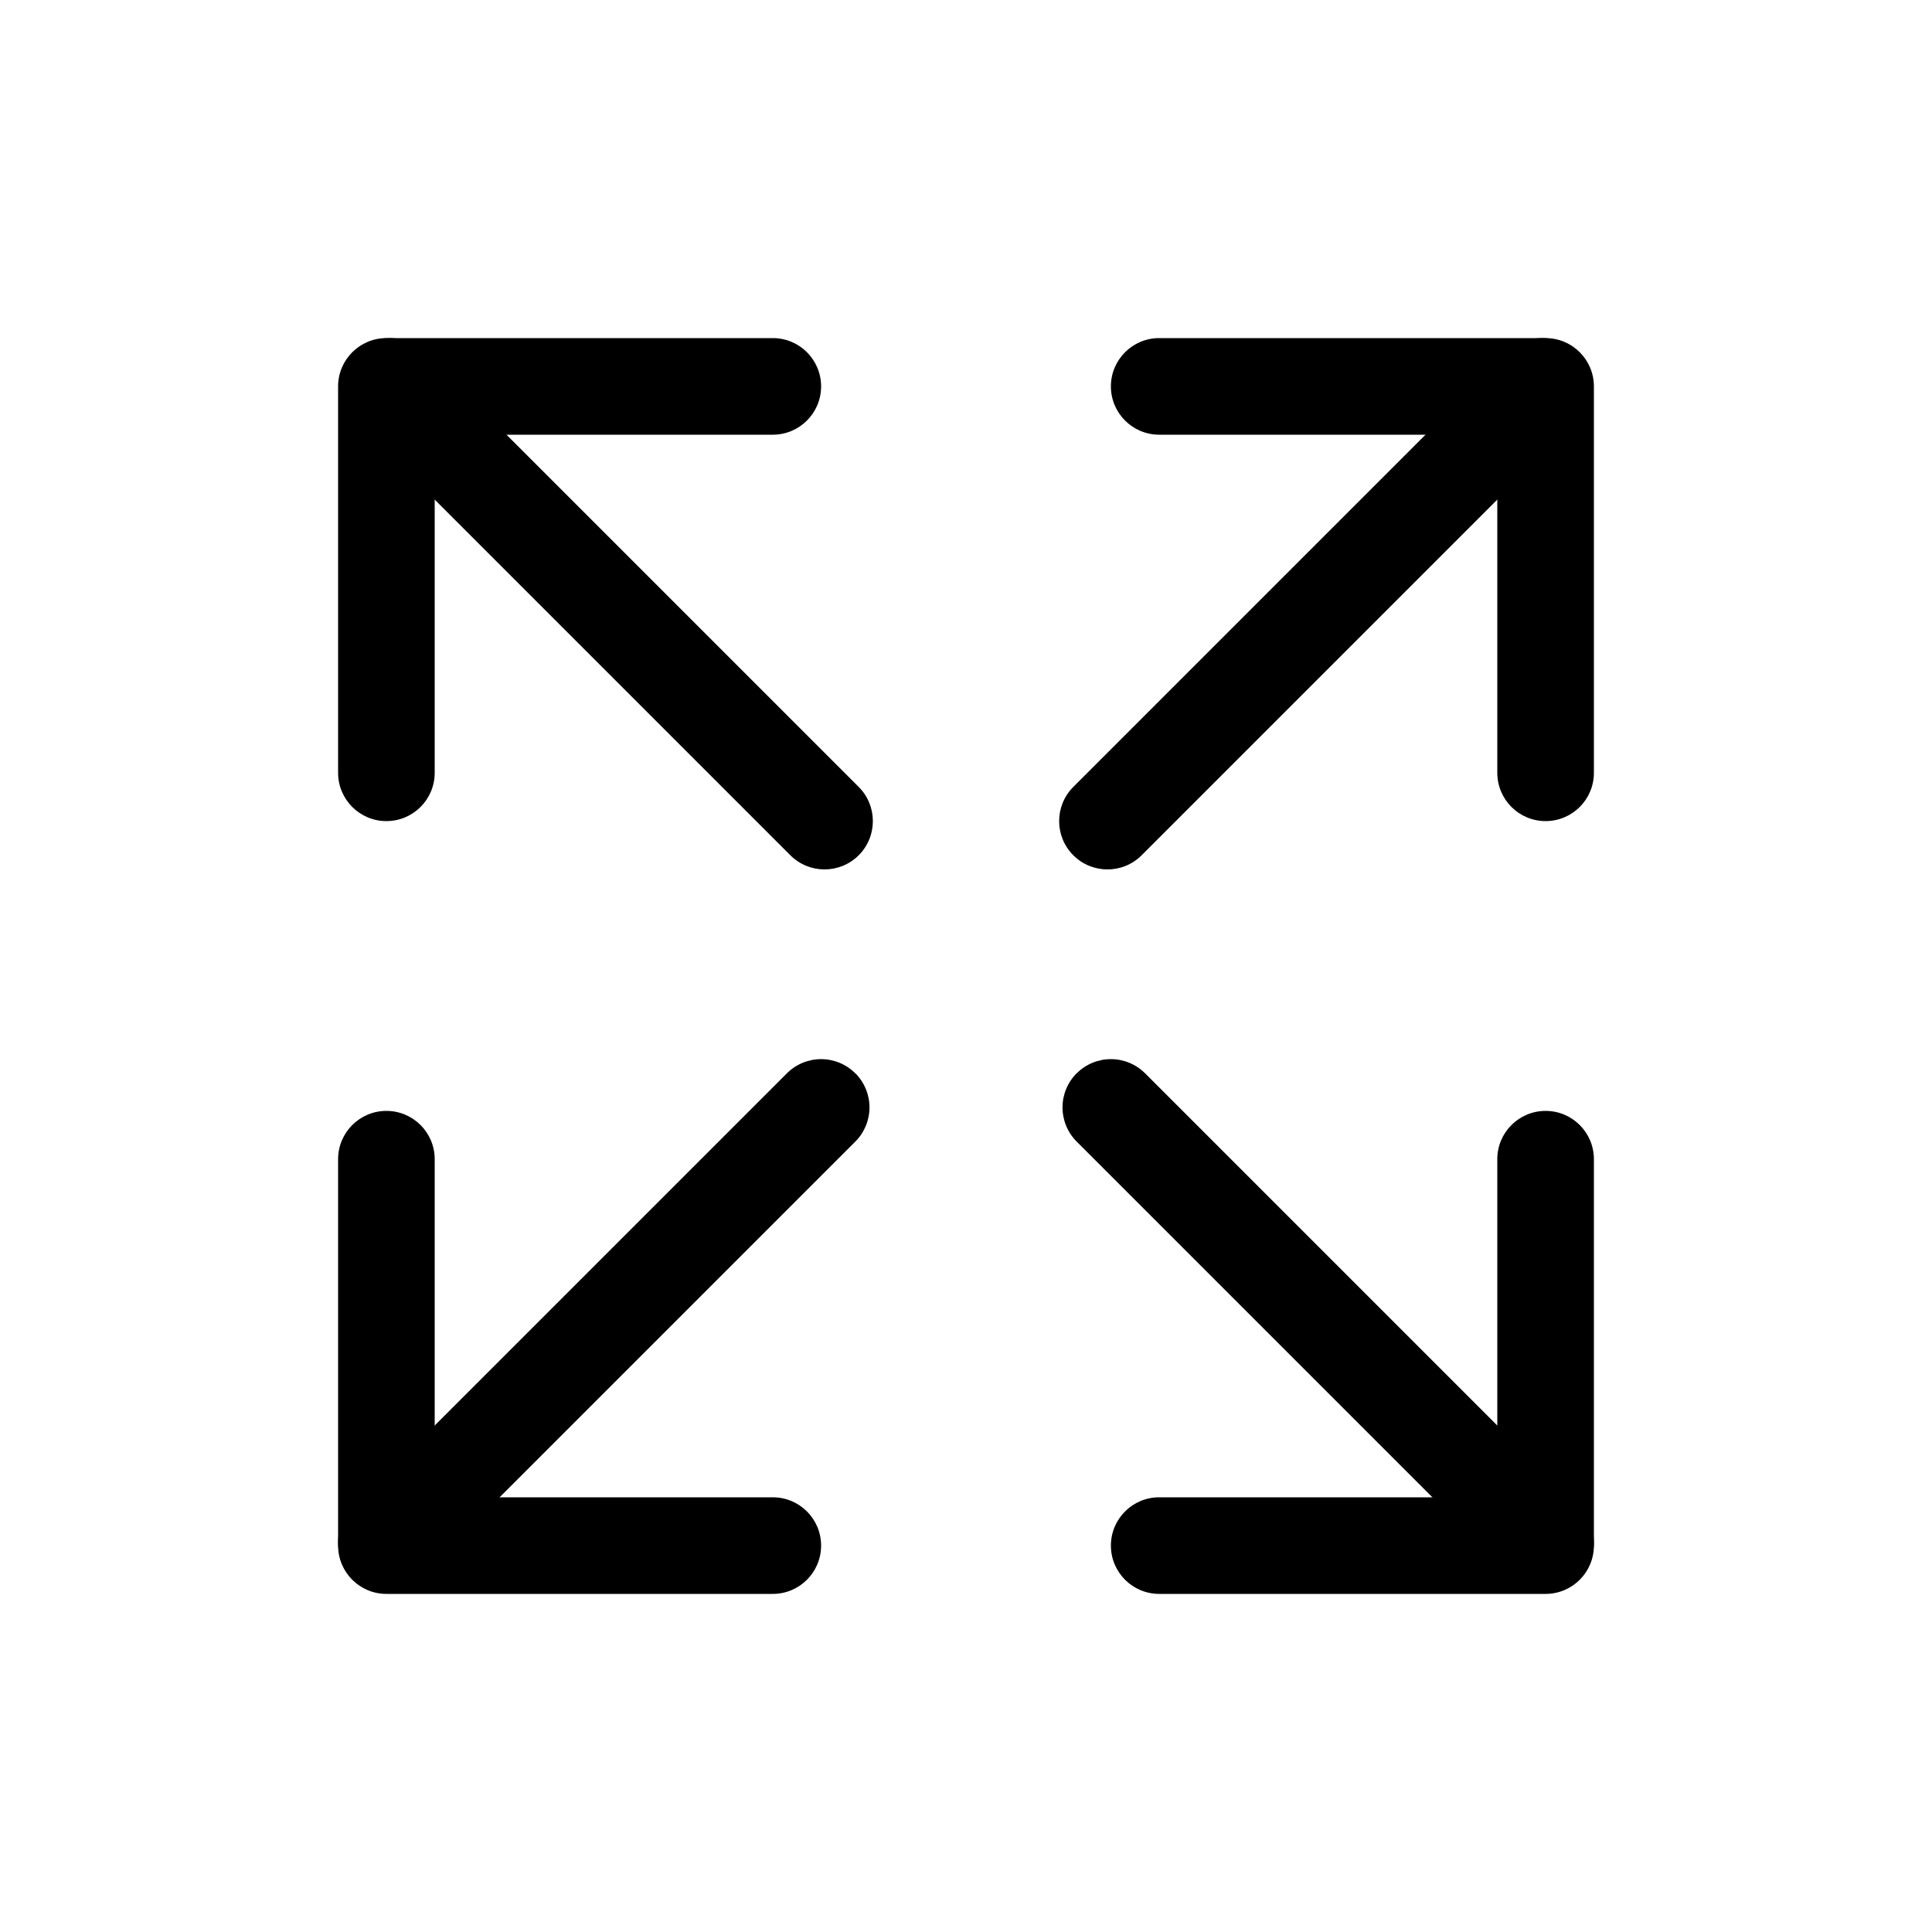
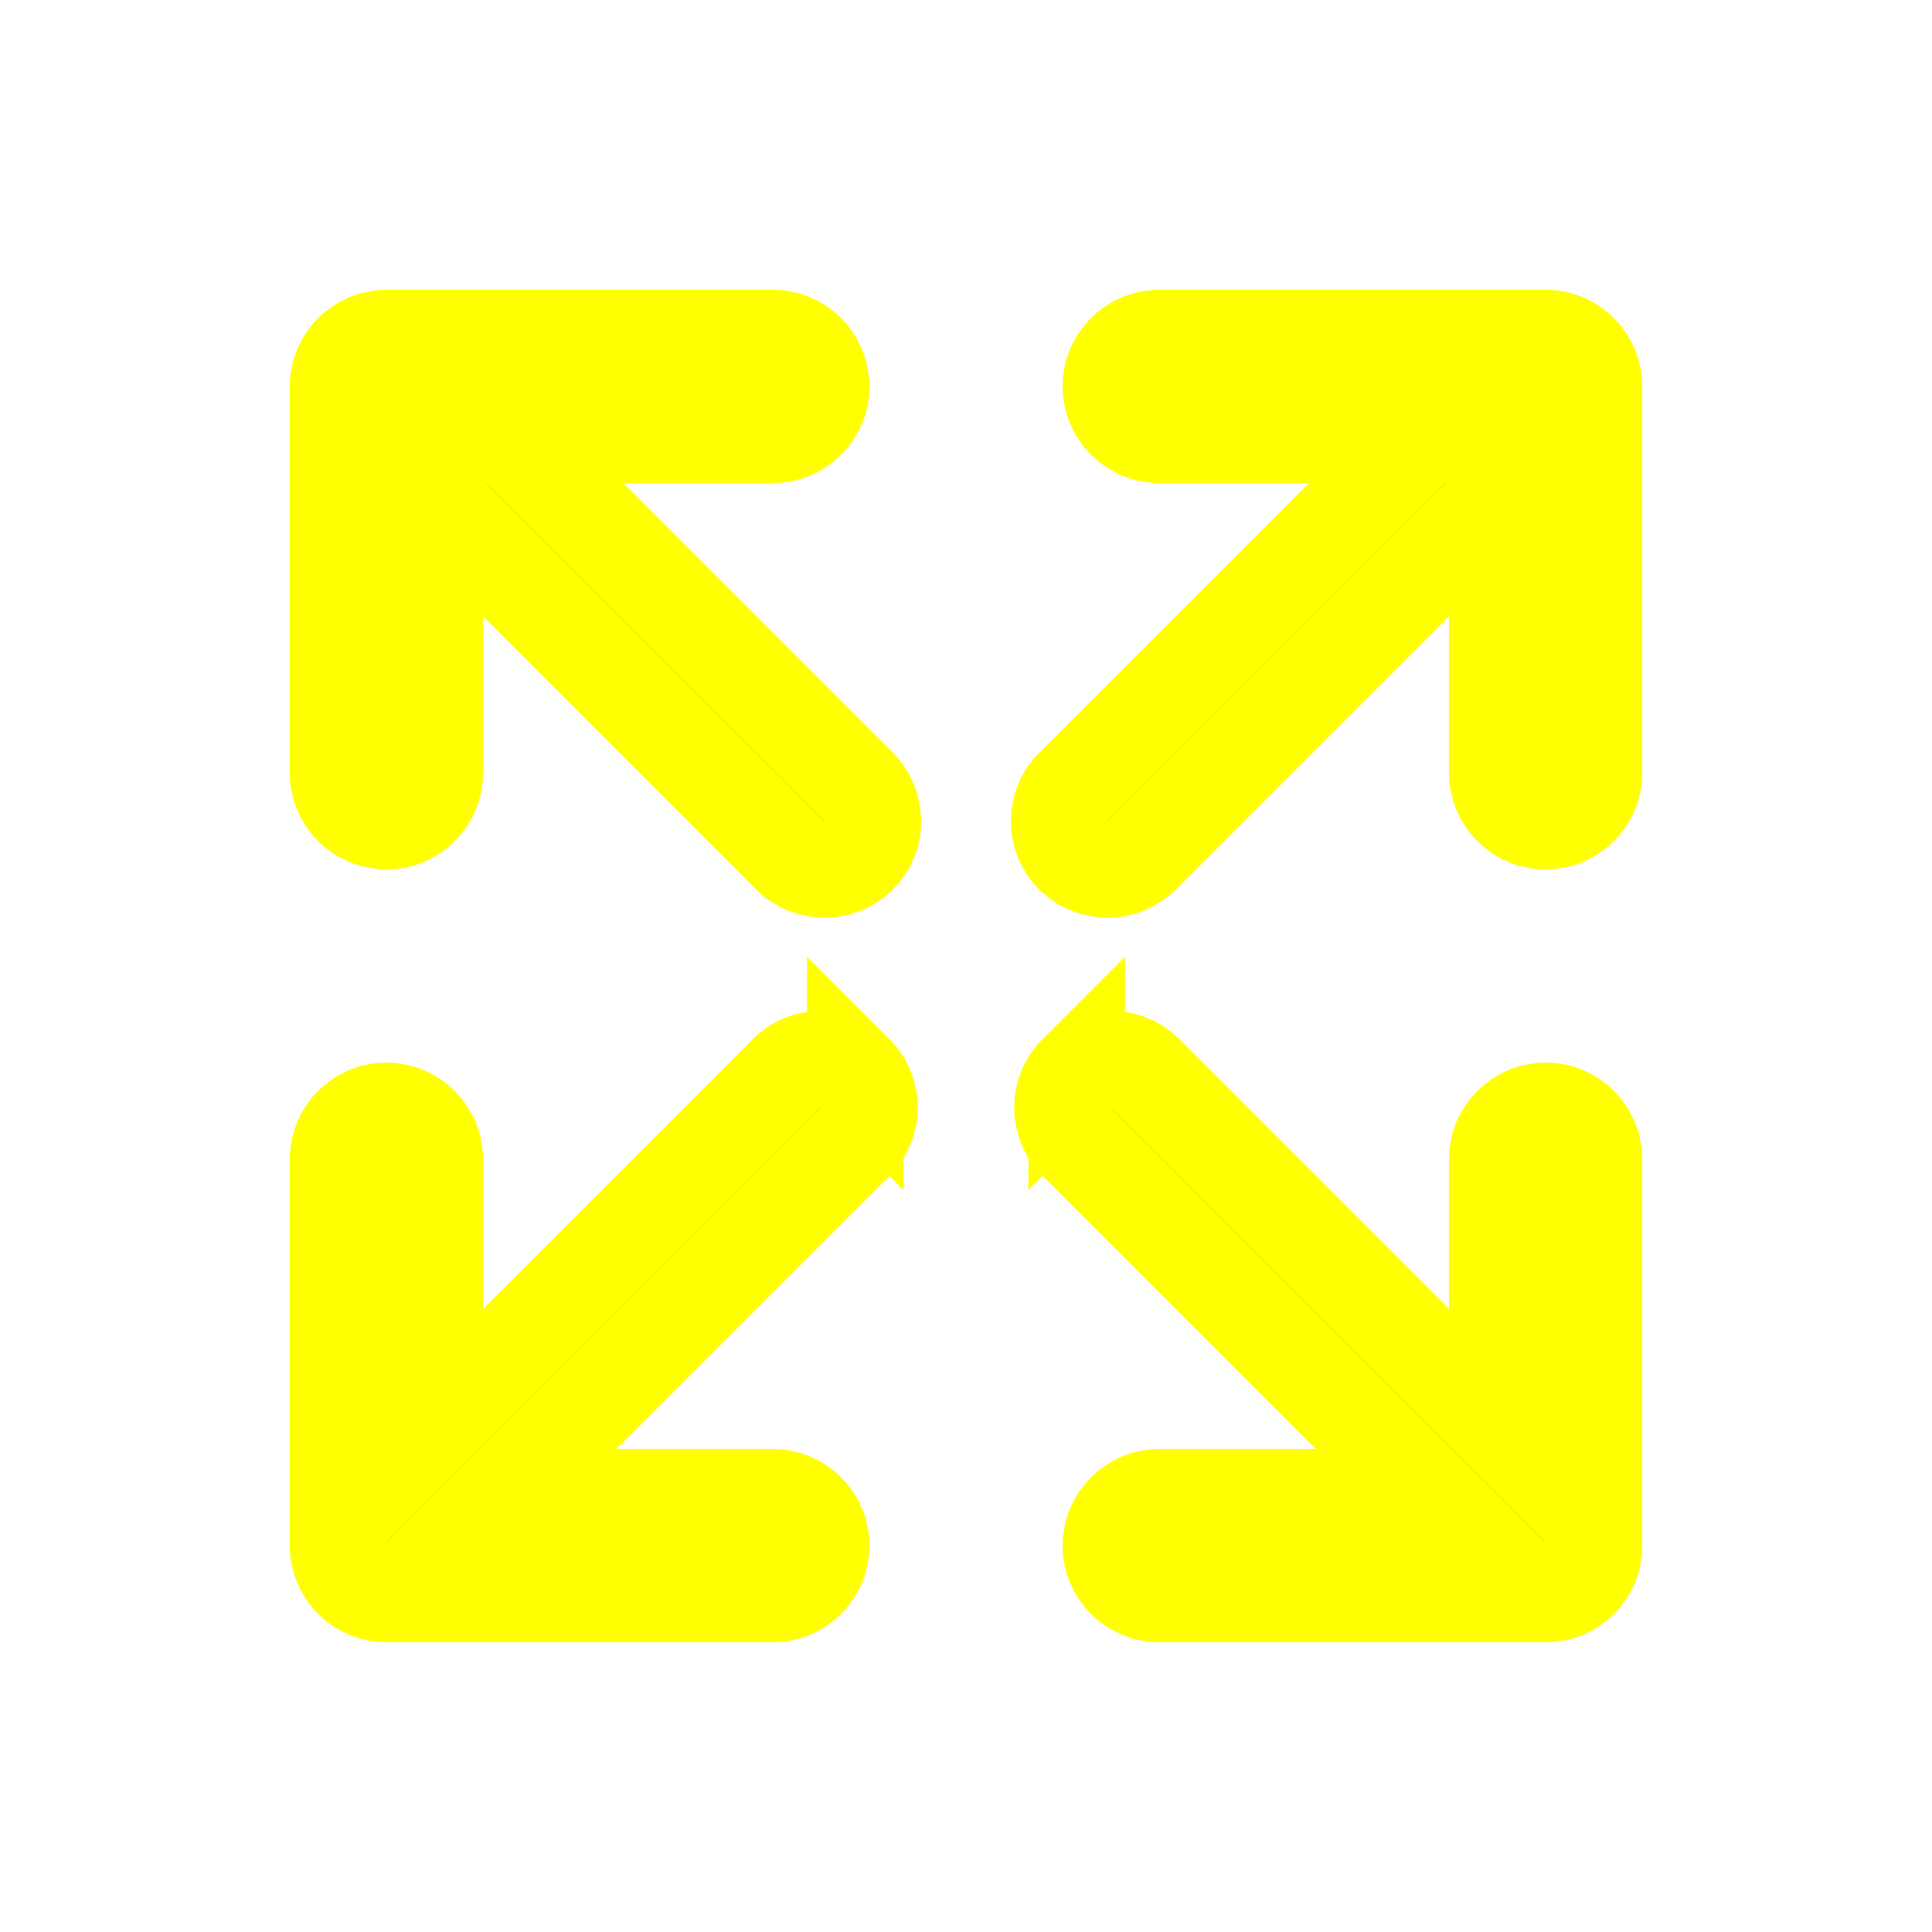
- <svg xmlns="http://www.w3.org/2000/svg" class="bi bi-arrows-fullscreen" width="1em" height="1em" viewBox="0 0 20 20" fill="currentColor">
+ <svg xmlns="http://www.w3.org/2000/svg" stroke="yellow" class="bi bi-arrows-fullscreen" width="1em" height="1em" viewBox="0 0 20 20" fill="currentColor">
  <path fill-rule="evenodd" d="M4 11.5a.5.5 0 01.5.5v3.5H8a.5.5 0 010 1H4a.5.5 0 01-.5-.5v-4a.5.5 0 01.5-.5z" clip-rule="evenodd" />
  <path fill-rule="evenodd" d="M8.854 11.11a.5.5 0 010 .708l-4.5 4.5a.5.5 0 11-.708-.707l4.5-4.5a.5.5 0 01.708 0zm7.464-7.464a.5.5 0 010 .708l-4.5 4.5a.5.5 0 11-.707-.708l4.5-4.5a.5.5 0 01.707 0z" clip-rule="evenodd" />
  <path fill-rule="evenodd" d="M11.5 4a.5.5 0 01.5-.5h4a.5.5 0 01.5.5v4a.5.5 0 01-1 0V4.5H12a.5.5 0 01-.5-.5zm4.5 7.5a.5.5 0 00-.5.5v3.5H12a.5.5 0 000 1h4a.5.5 0 00.5-.5v-4a.5.5 0 00-.5-.5z" clip-rule="evenodd" />
  <path fill-rule="evenodd" d="M11.146 11.11a.5.5 0 000 .708l4.5 4.5a.5.5 0 00.708-.707l-4.5-4.5a.5.5 0 00-.708 0zM3.682 3.646a.5.5 0 000 .708l4.5 4.5a.5.5 0 10.707-.708l-4.5-4.5a.5.5 0 00-.707 0z" clip-rule="evenodd" />
  <path fill-rule="evenodd" d="M8.5 4a.5.5 0 00-.5-.5H4a.5.5 0 00-.5.5v4a.5.5 0 001 0V4.5H8a.5.5 0 00.5-.5z" clip-rule="evenodd" />
</svg>
